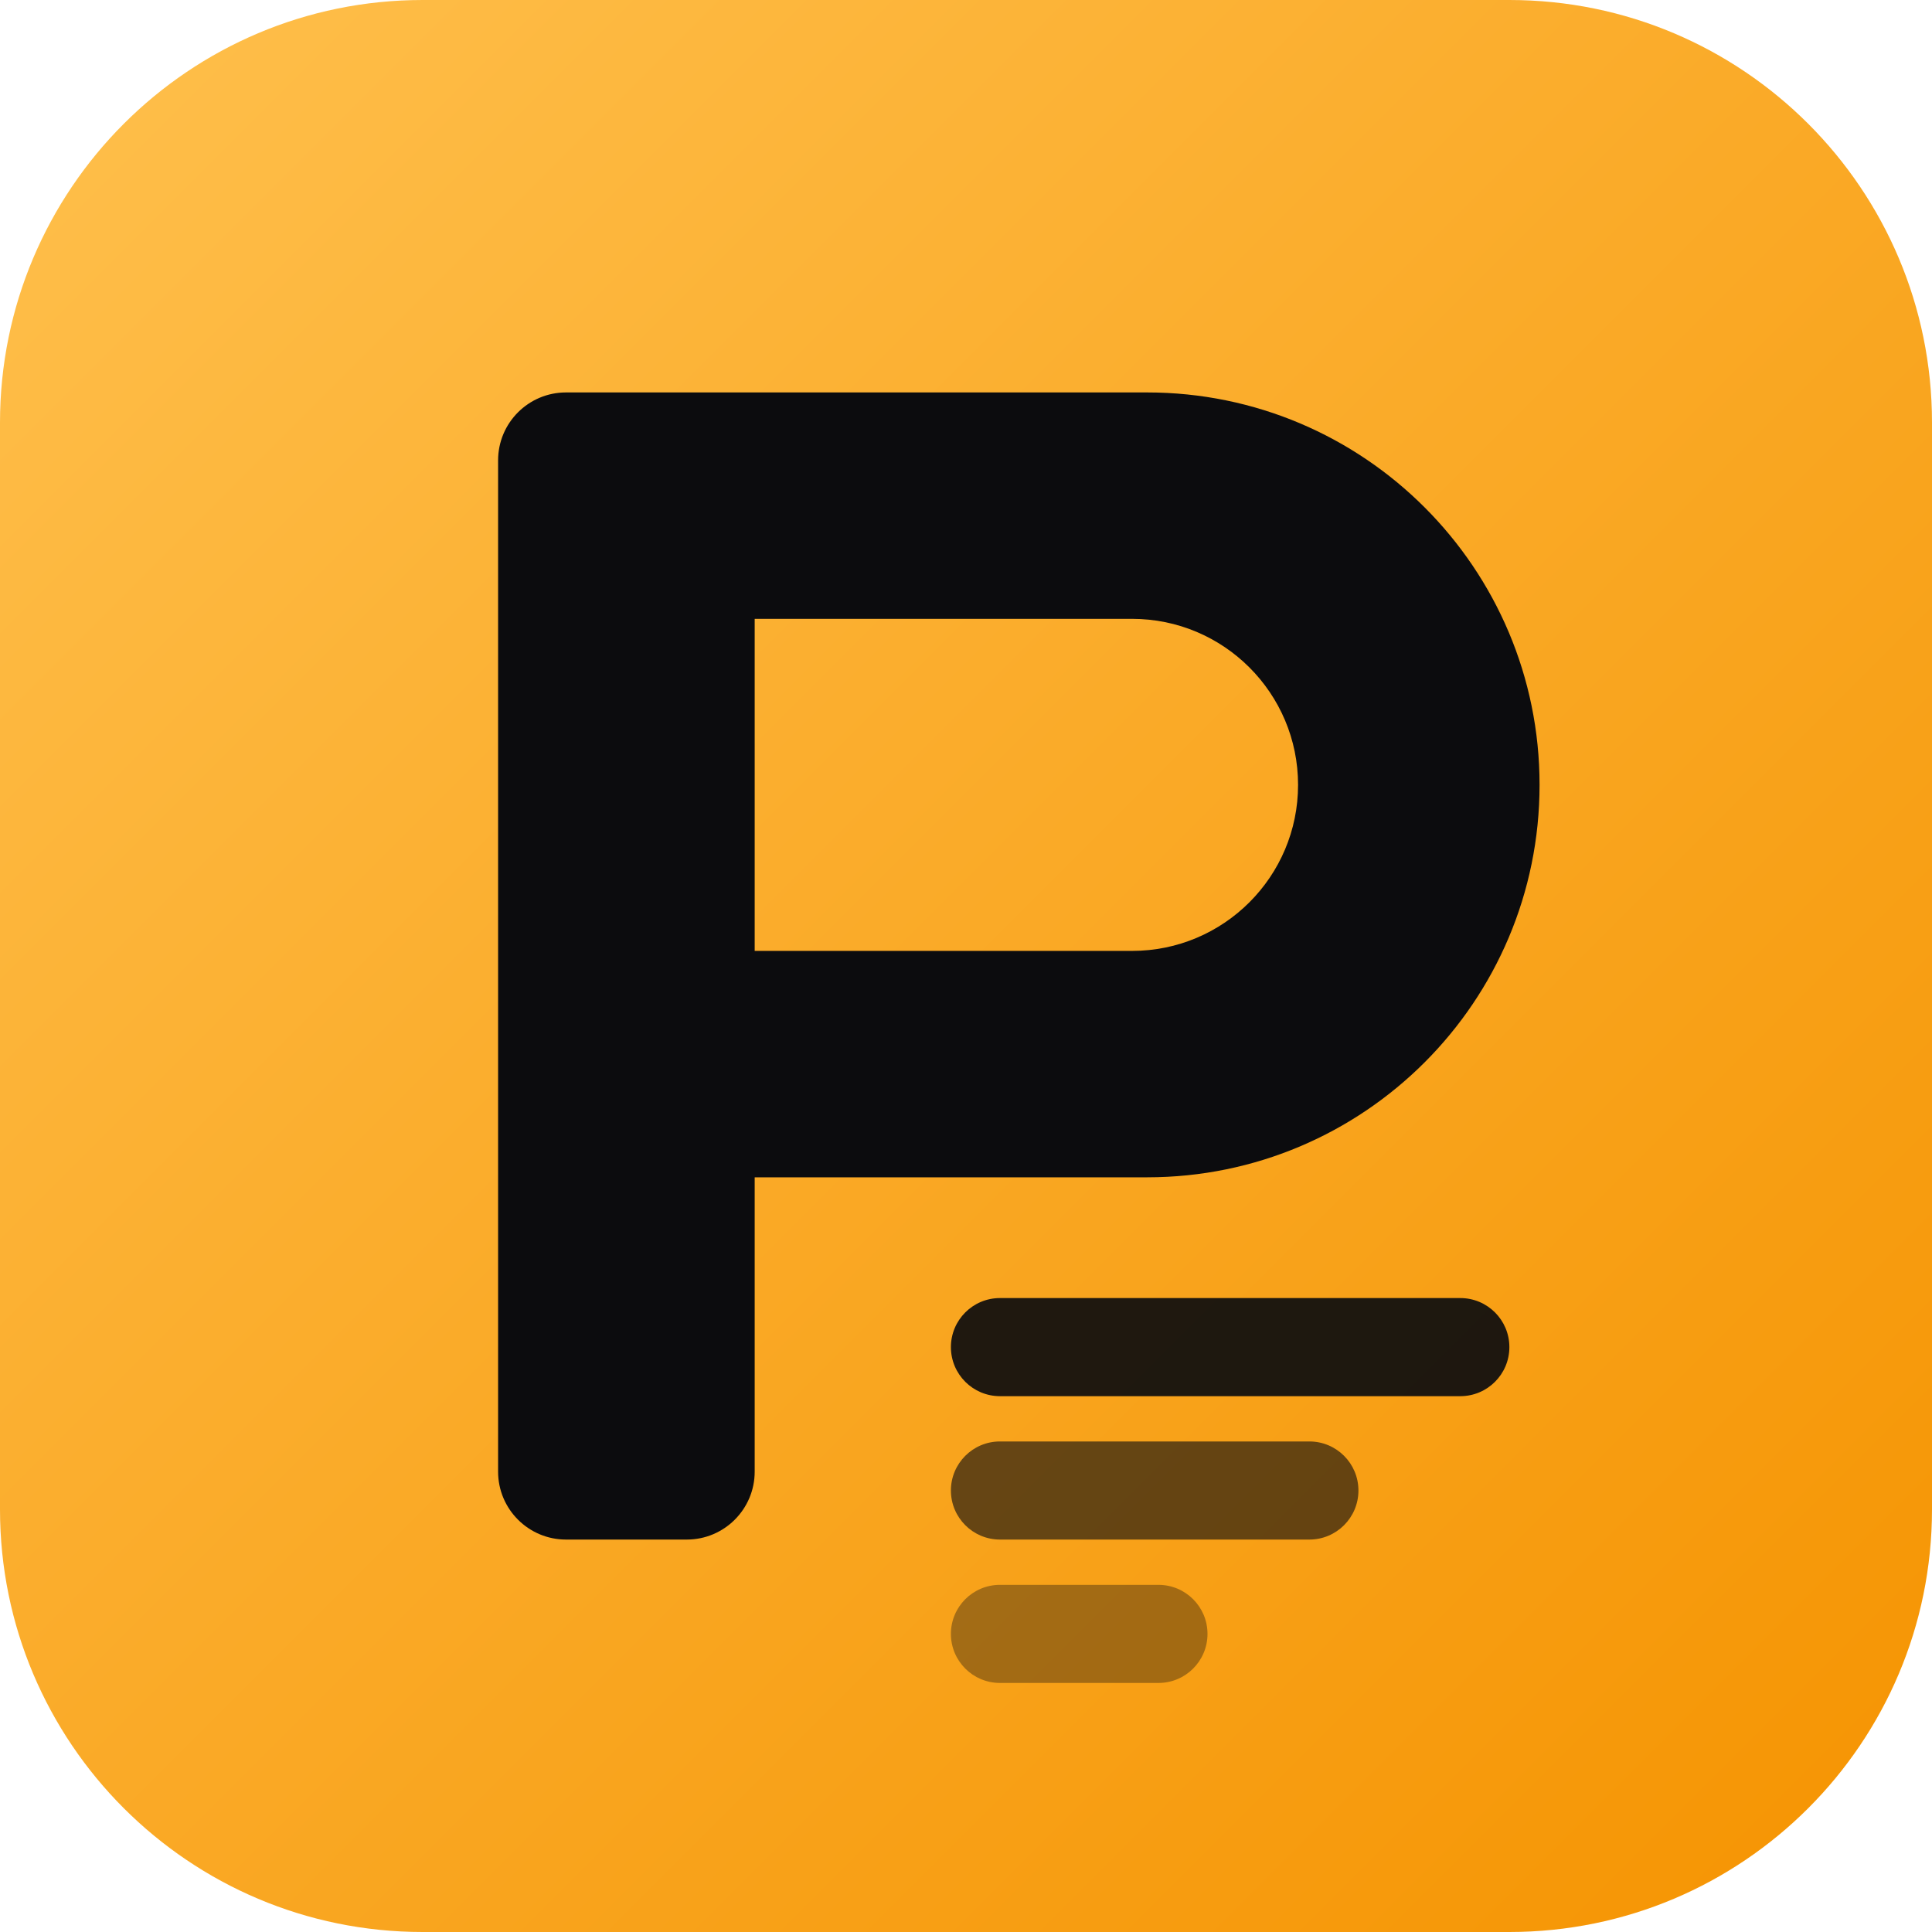
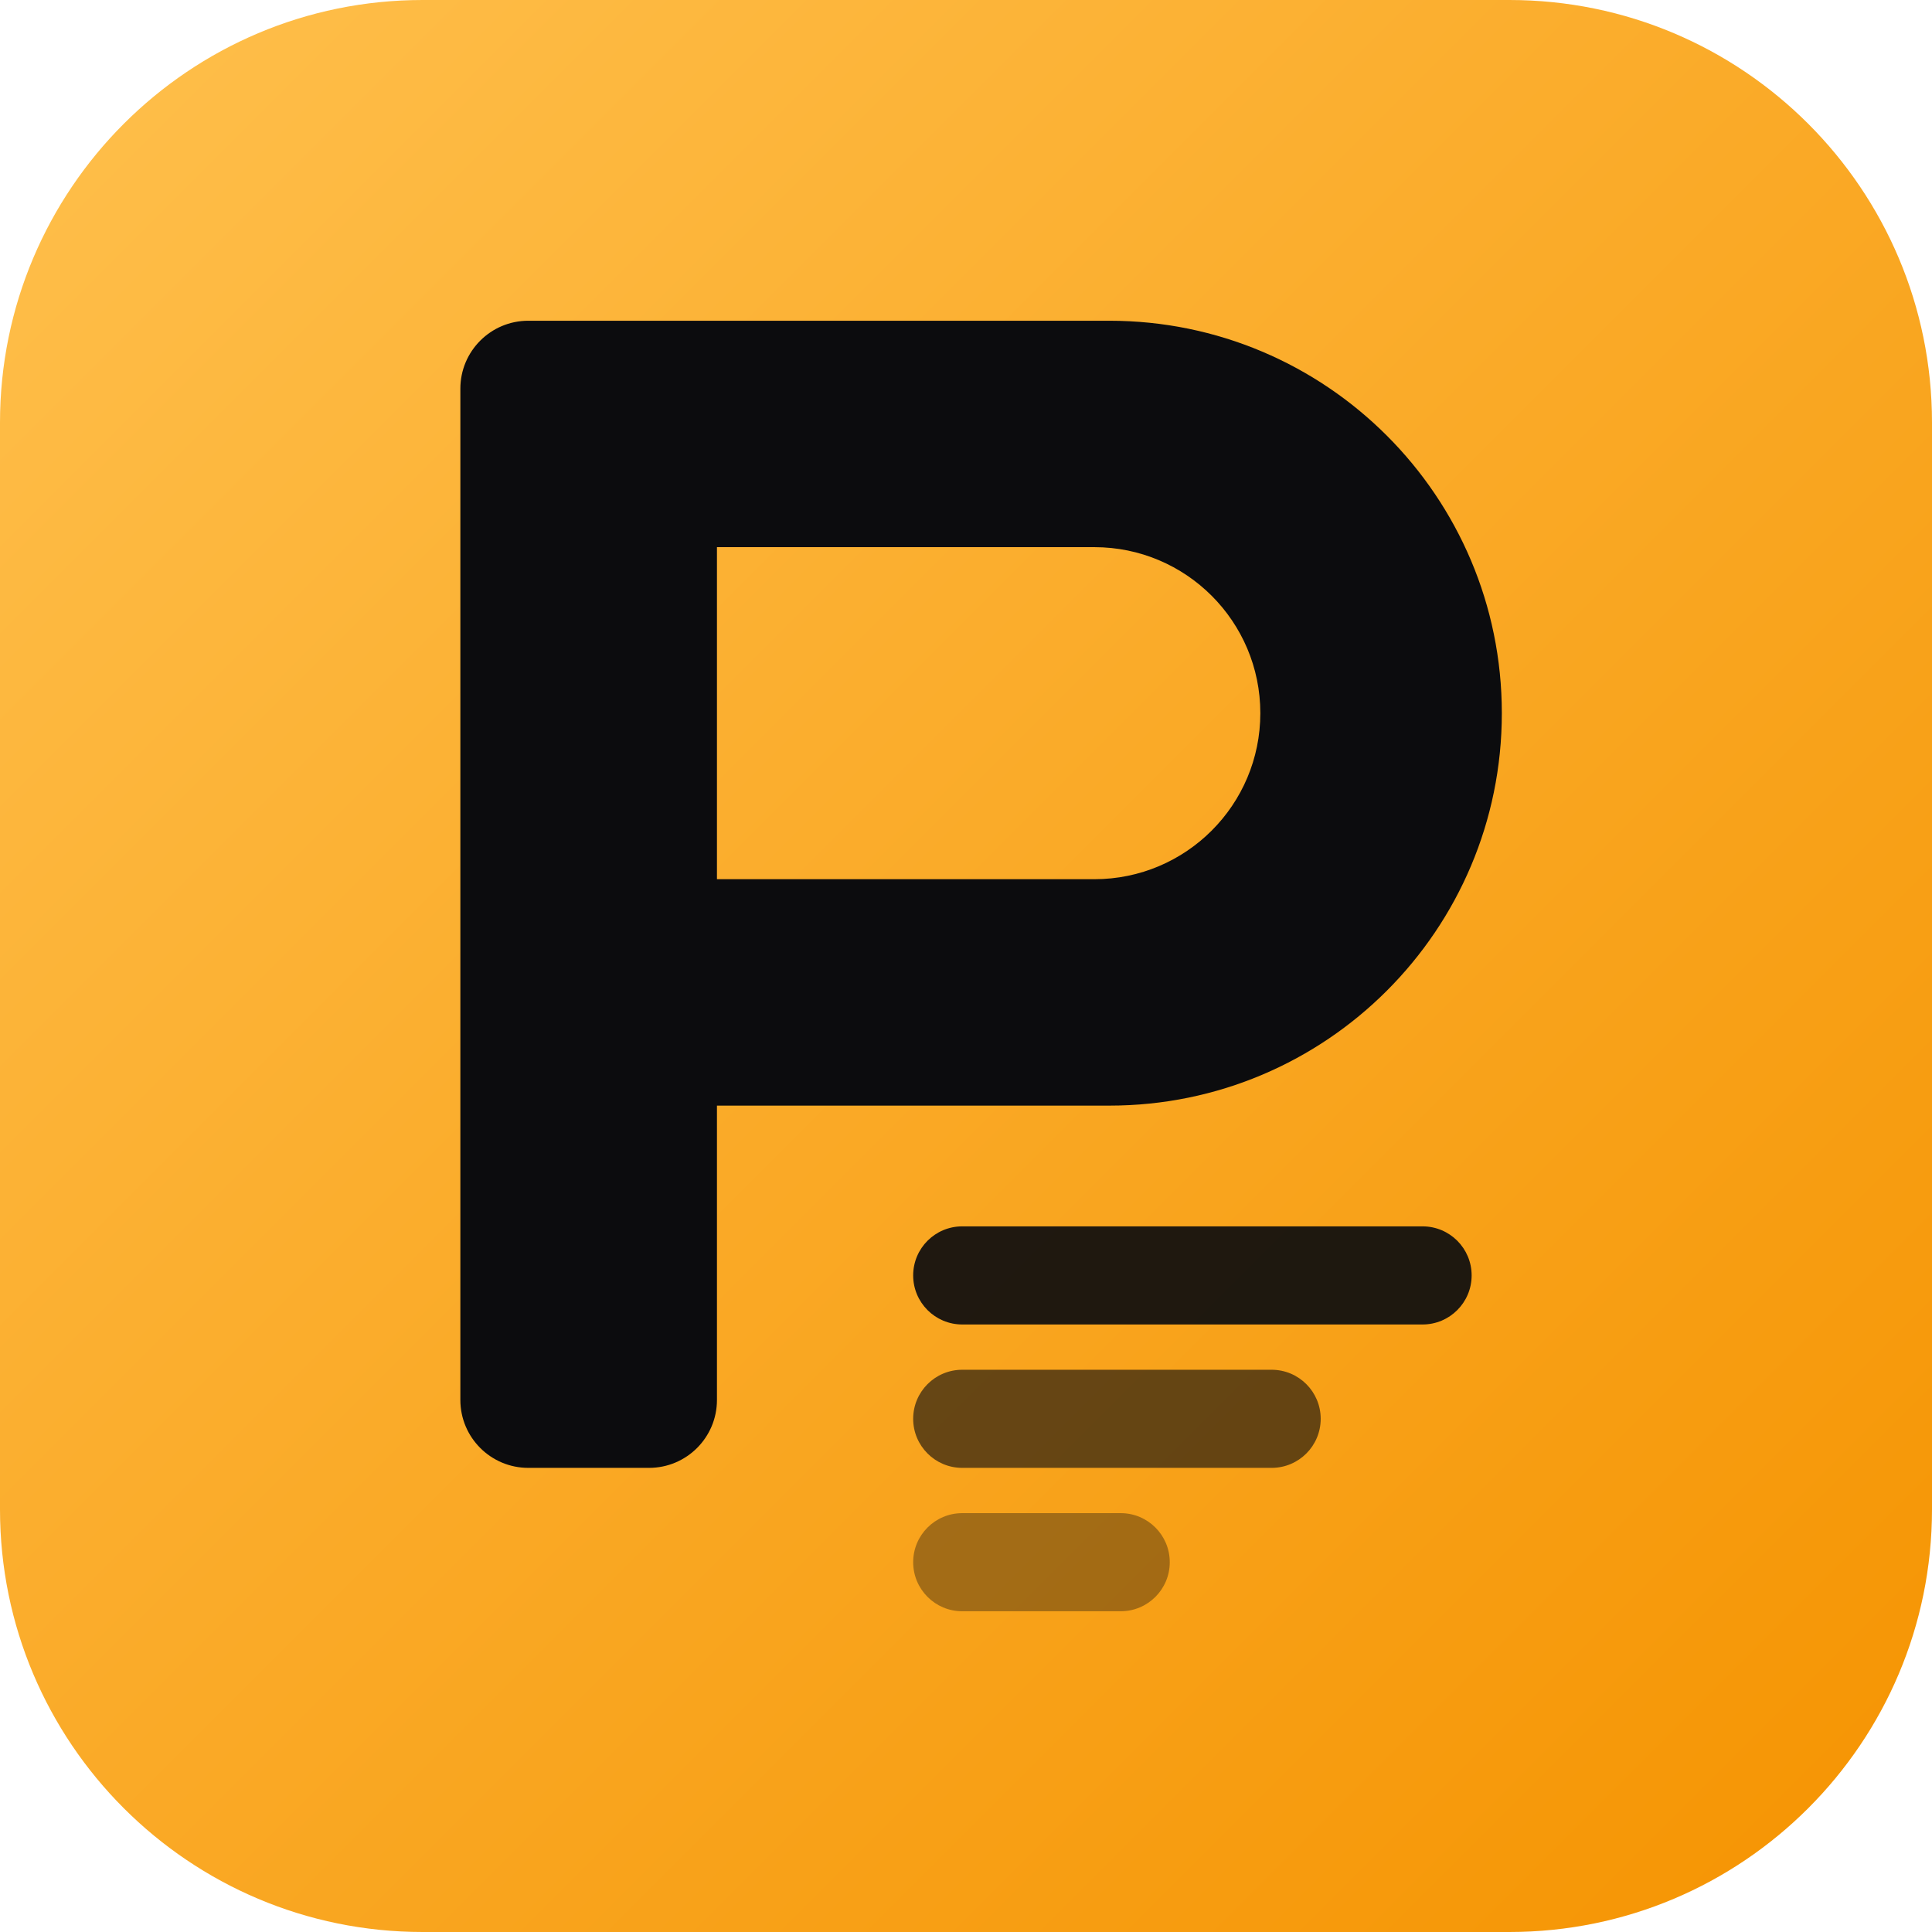
<svg xmlns="http://www.w3.org/2000/svg" viewBox="0 0 512 512" width="512" height="512">
  <defs>
    <linearGradient id="g" x1="0" y1="0" x2="1" y2="1">
      <stop offset="0" stop-color="#ffc04d" />
      <stop offset="1" stop-color="#f59300" />
    </linearGradient>
  </defs>
  <rect width="512" height="512" rx="112" fill="url(#g)" />
-   <g fill="#0c0c0e">
+   <g fill="#0c0c0e" transform="translate(-10 -19)">
    <path fill-rule="evenodd" d="M150 104H304A104 104 0 0 1 304 312H200V390A18 18 0 0 1 182 408H150A18 18 0 0 1 132 390V122A18 18 0 0 1 150 104ZM200 164H300A44 44 0 0 1 300 252H200Z" />
    <rect x="252" y="344" width="148" height="26" rx="13" opacity=".92" />
    <rect x="252" y="382" width="108" height="26" rx="13" opacity=".62" />
    <rect x="252" y="420" width="68" height="26" rx="13" opacity=".36" />
  </g>
</svg>
